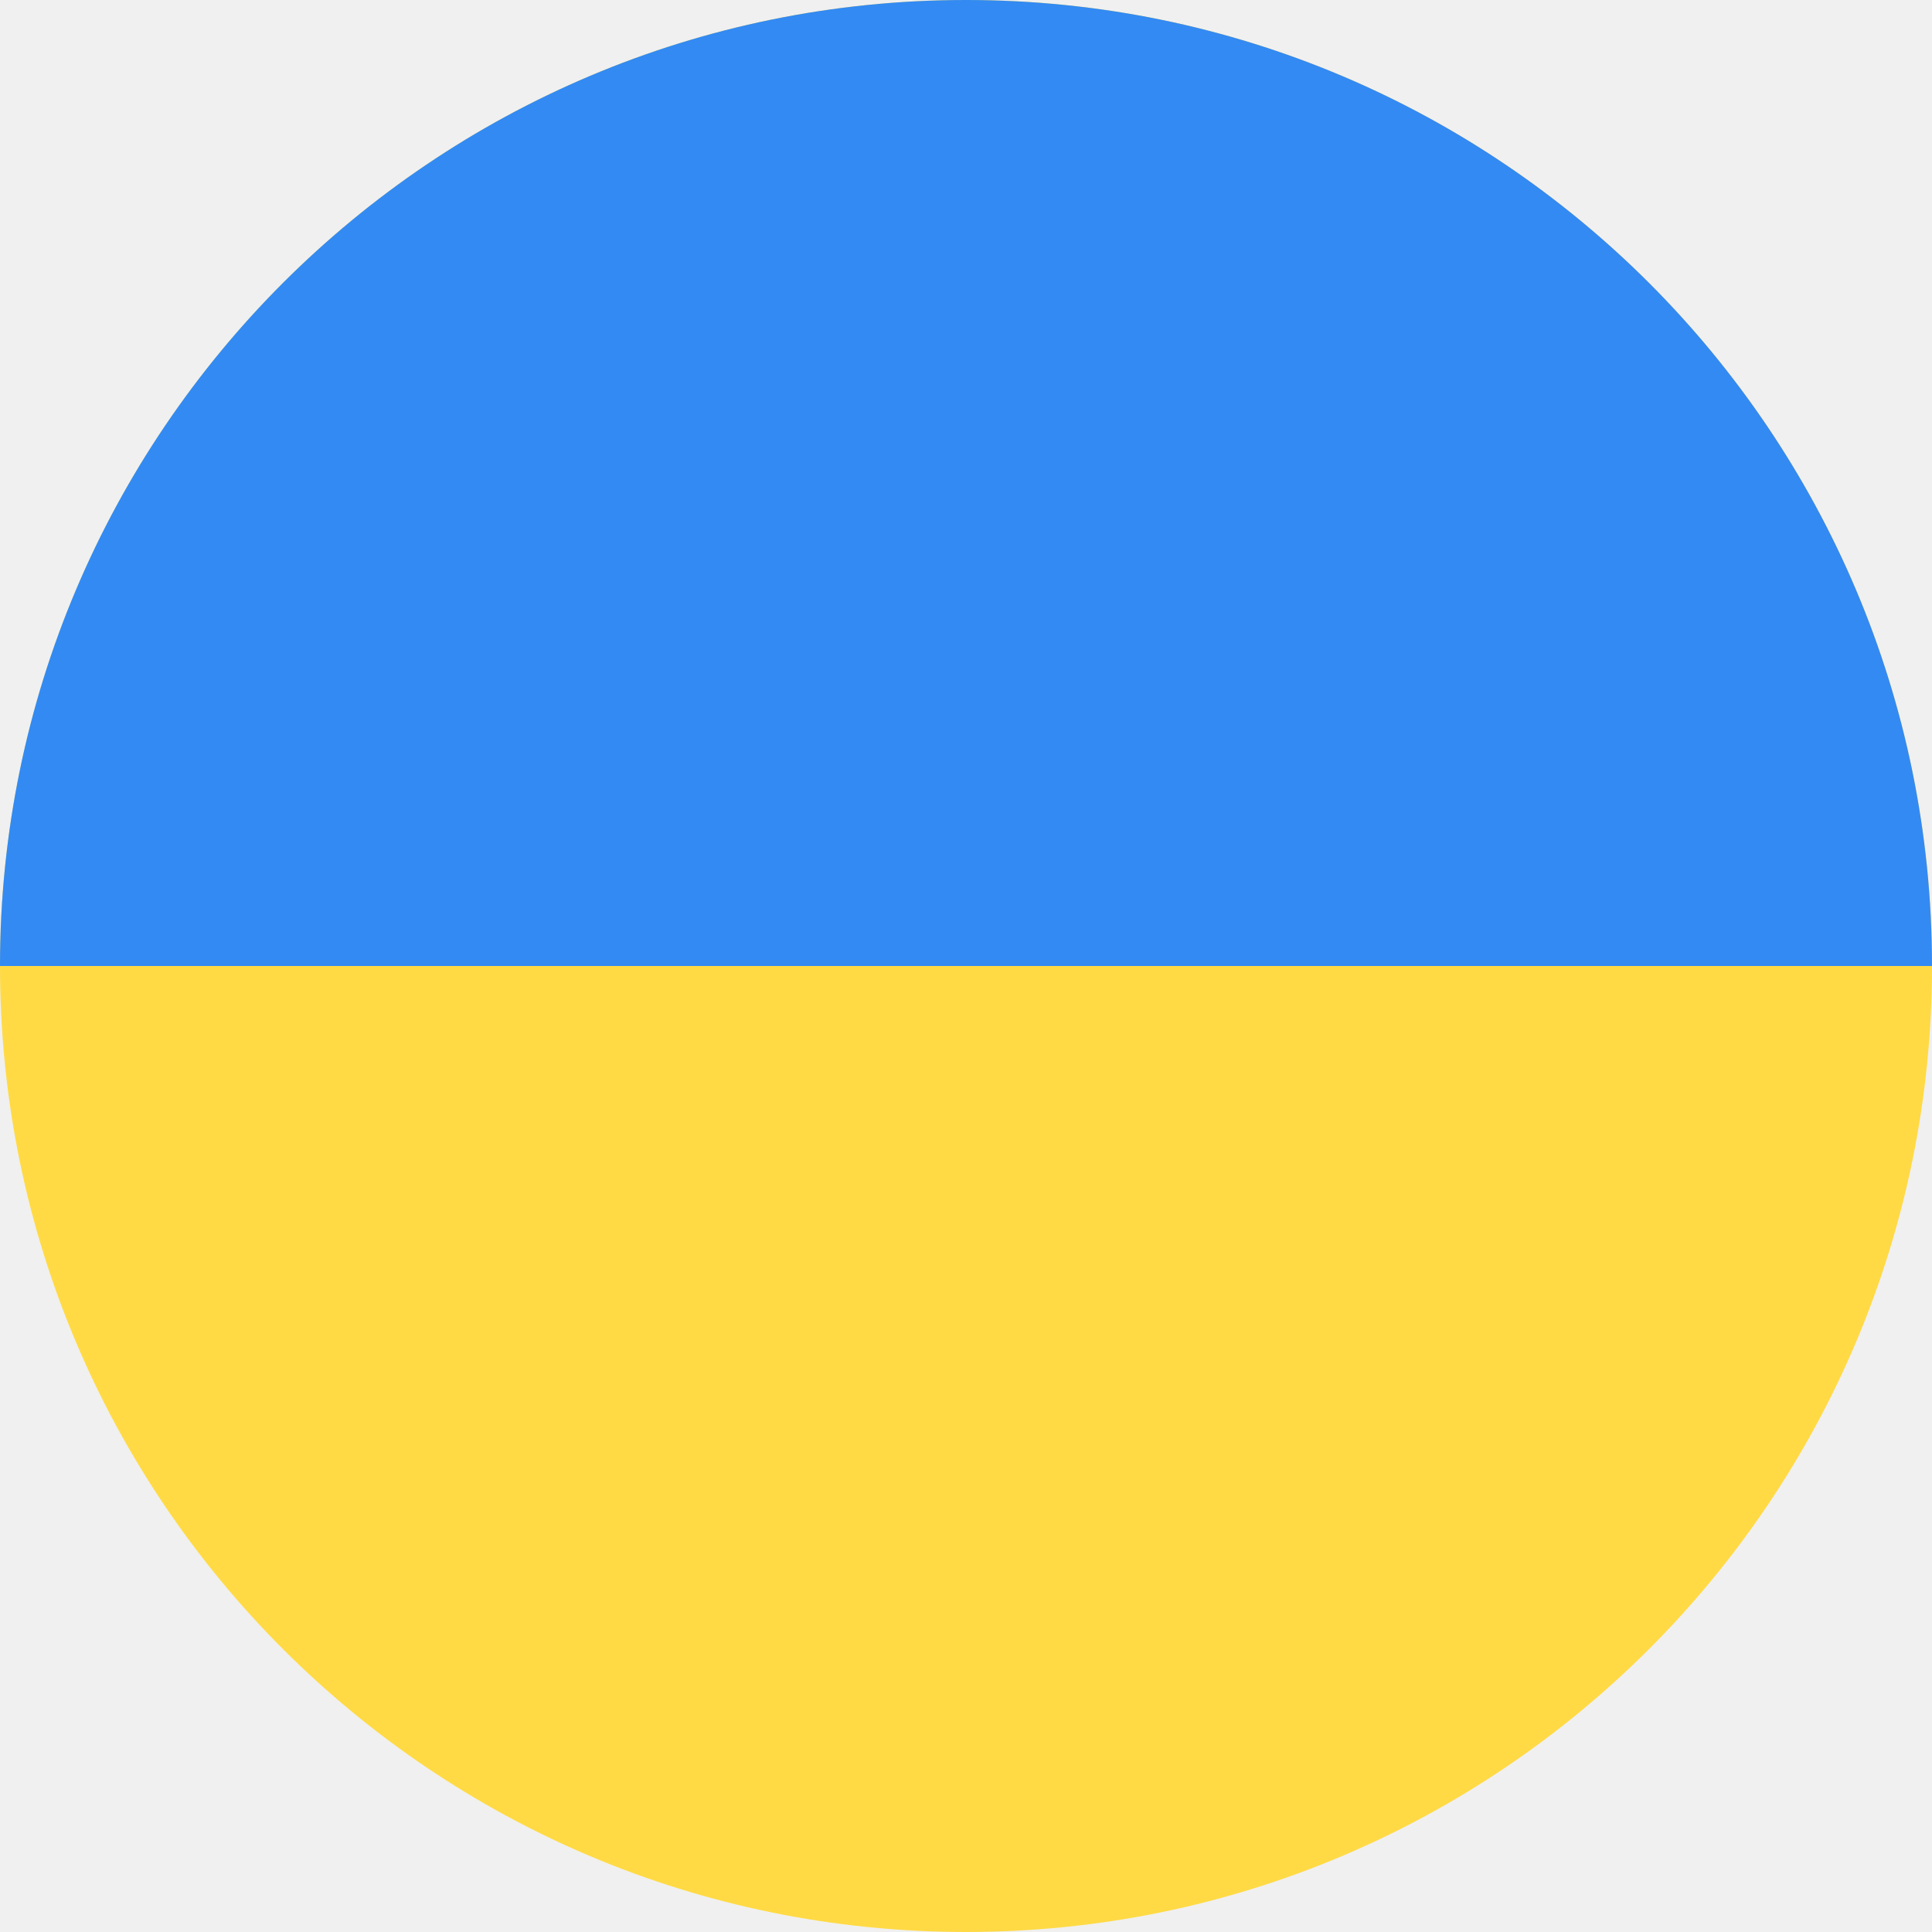
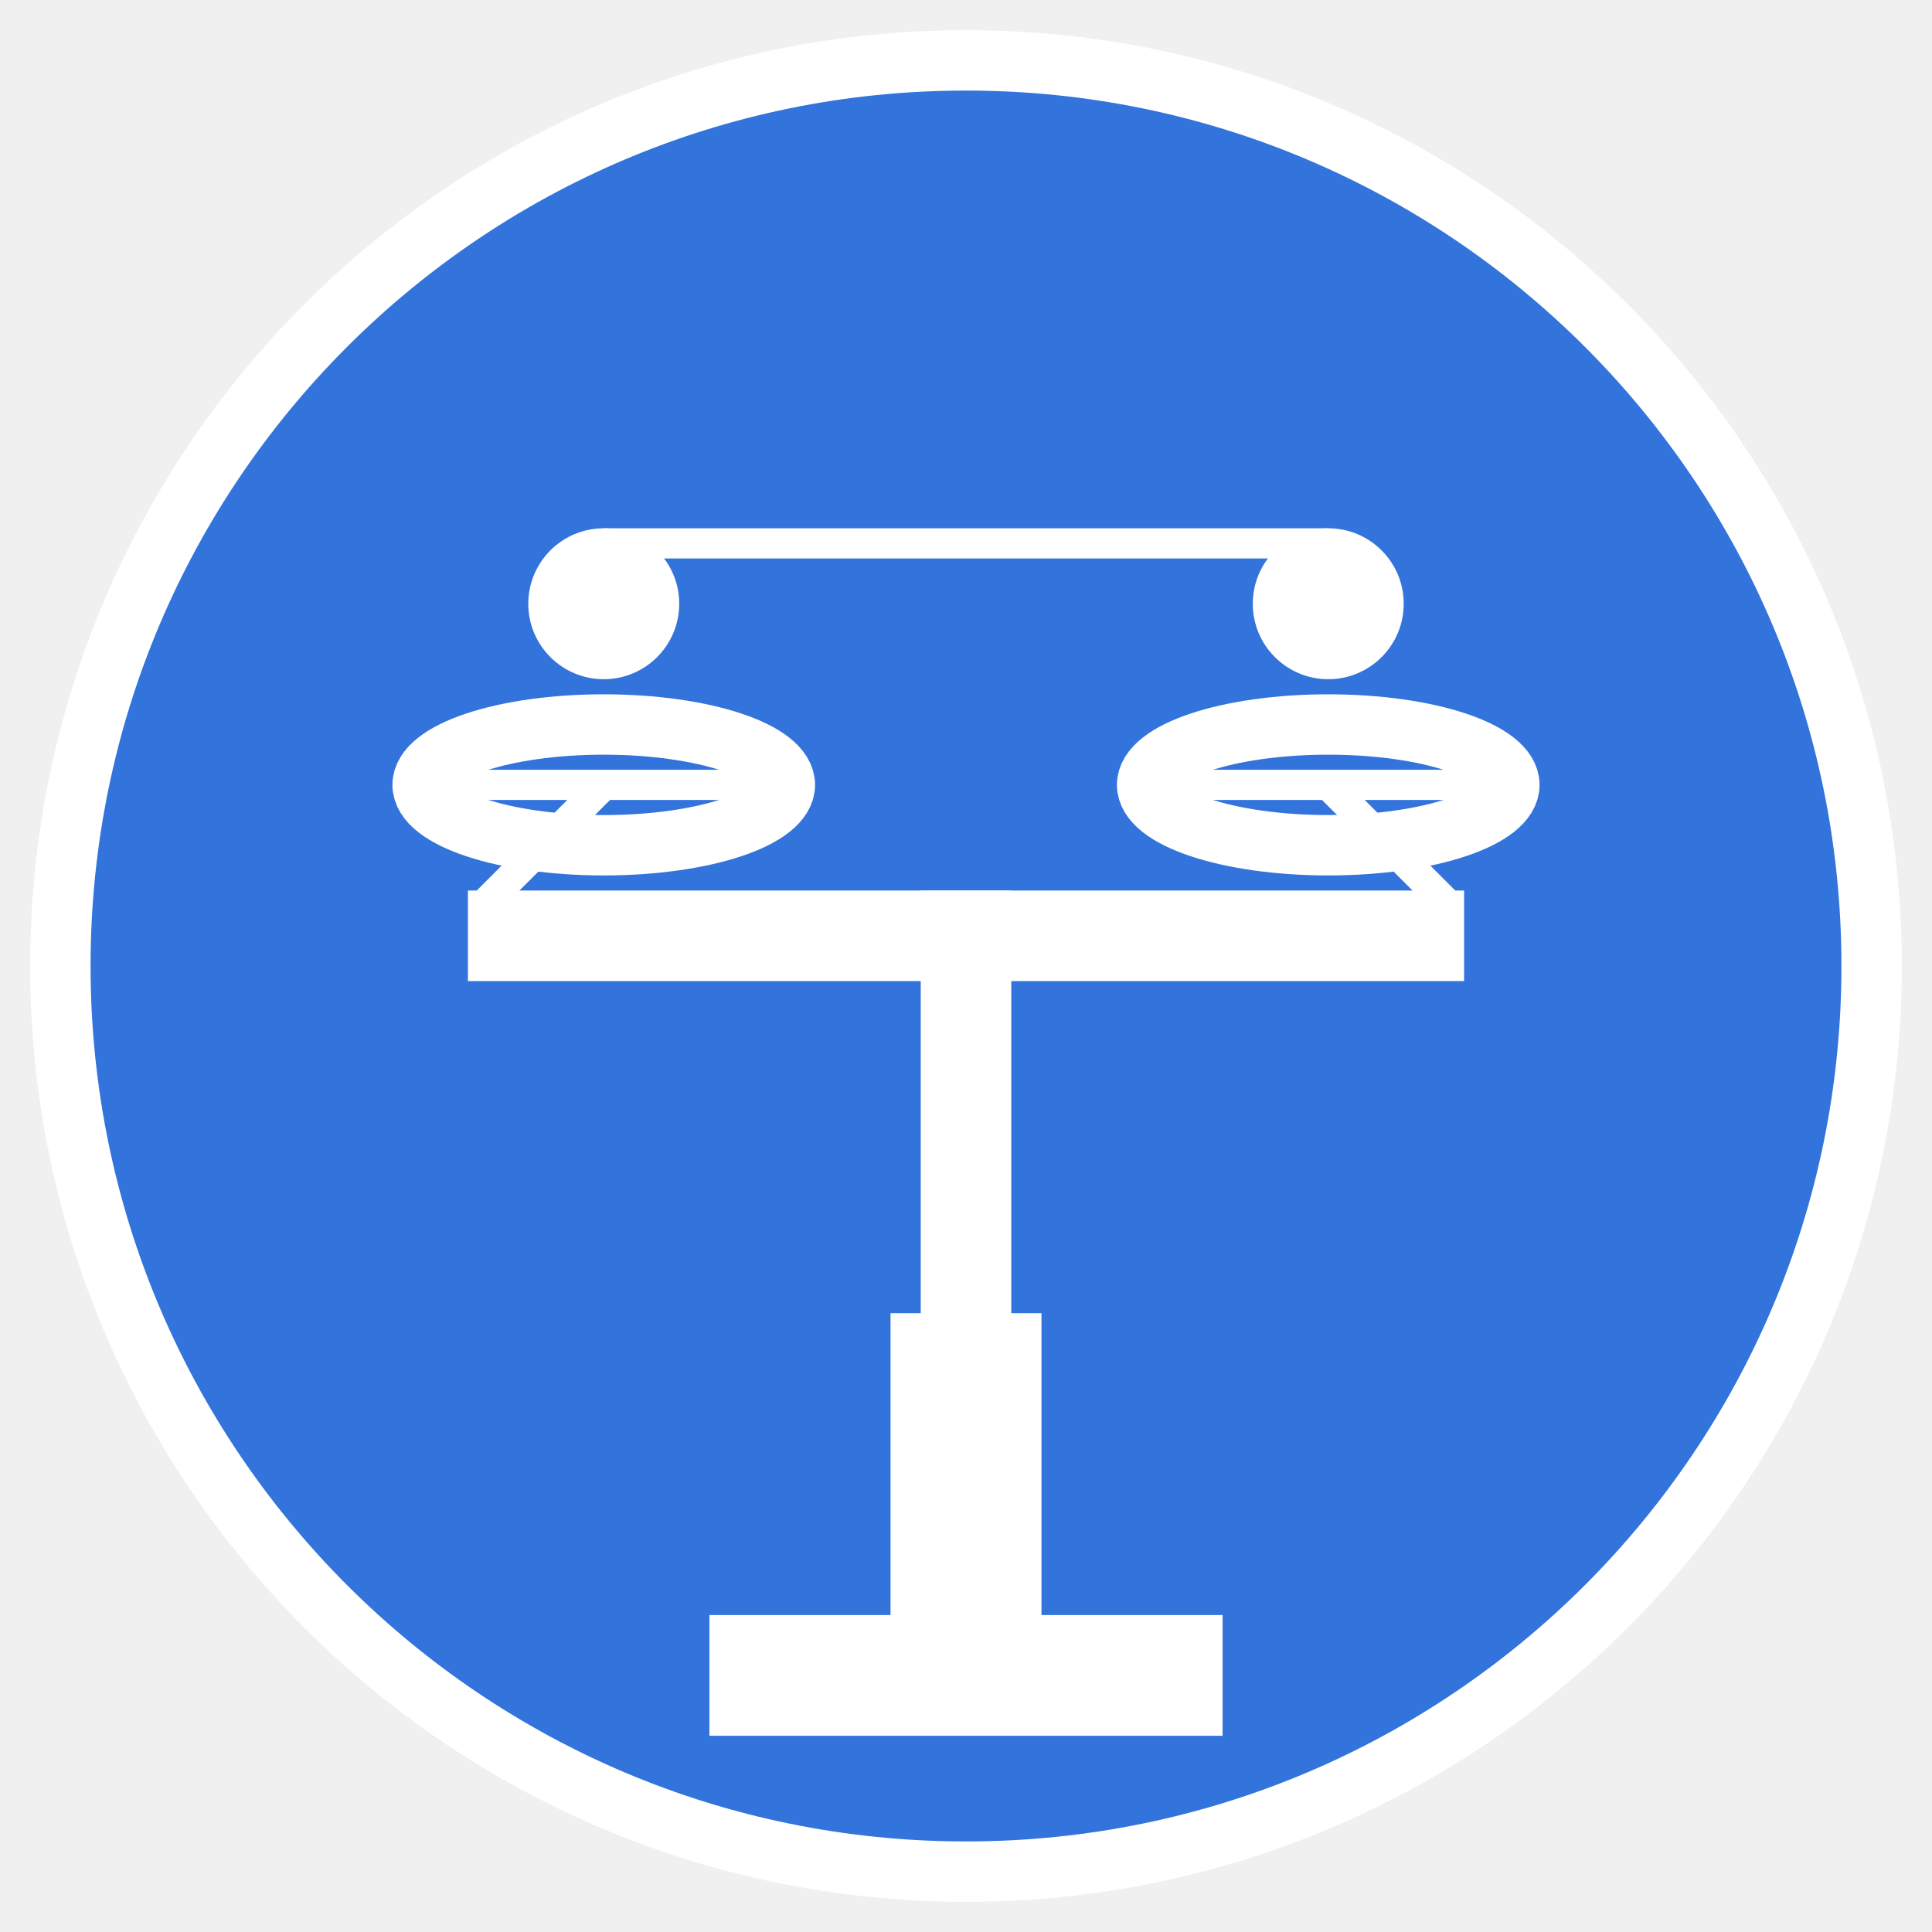
- <svg xmlns="http://www.w3.org/2000/svg" version="1.1" id="Layer_1" x="0px" y="0px" viewBox="0 0 512 512" style="enable-background:new 0 0 512 512;" xml:space="preserve">
-   <circle style="fill:#FFDA44;" cx="256" cy="256" r="256" />
-   <path style="fill:#338AF3;" d="M0,256C0,114.616,114.616,0,256,0s256,114.616,256,256" />
-   <g>
- </g>
-   <g>
- </g>
-   <g>
- </g>
-   <g>
- </g>
-   <g>
- </g>
-   <g>
- </g>
-   <g>
- </g>
-   <g>
- </g>
-   <g>
- </g>
-   <g>
- </g>
-   <g>
- </g>
-   <g>
- </g>
-   <g>
- </g>
-   <g>
- </g>
-   <g>
- </g>
+ <svg xmlns="http://www.w3.org/2000/svg" viewBox="0 0 32 32" width="32" height="32">
+   <circle cx="16" cy="16" r="15" fill="#3273dc" stroke="#ffffff" stroke-width="1" />
+   <g fill="#ffffff" stroke="#ffffff" stroke-width="0.5">
+     <rect x="15" y="22" width="2" height="6" fill="#ffffff" />
+     <rect x="12" y="27" width="8" height="1.5" fill="#ffffff" />
+     <rect x="8" y="15" width="16" height="1" fill="#ffffff" />
+     <rect x="15.5" y="15" width="1" height="7" fill="#ffffff" />
+     <ellipse cx="10" cy="13" rx="3" ry="1" fill="none" stroke="#ffffff" stroke-width="1" />
+     <line x1="7" y1="13" x2="13" y2="13" stroke="#ffffff" stroke-width="0.5" />
+     <line x1="8" y1="15" x2="10" y2="13" stroke="#ffffff" stroke-width="0.5" />
+     <ellipse cx="22" cy="13" rx="3" ry="1" fill="none" stroke="#ffffff" stroke-width="1" />
+     <line x1="19" y1="13" x2="25" y2="13" stroke="#ffffff" stroke-width="0.5" />
+     <line x1="24" y1="15" x2="22" y2="13" stroke="#ffffff" stroke-width="0.5" />
+     <circle cx="10" cy="10" r="1" fill="#ffffff" />
+     <circle cx="22" cy="10" r="1" fill="#ffffff" />
+     <line x1="10" y1="9" x2="22" y2="9" stroke="#ffffff" stroke-width="0.5" />
+   </g>
</svg>
